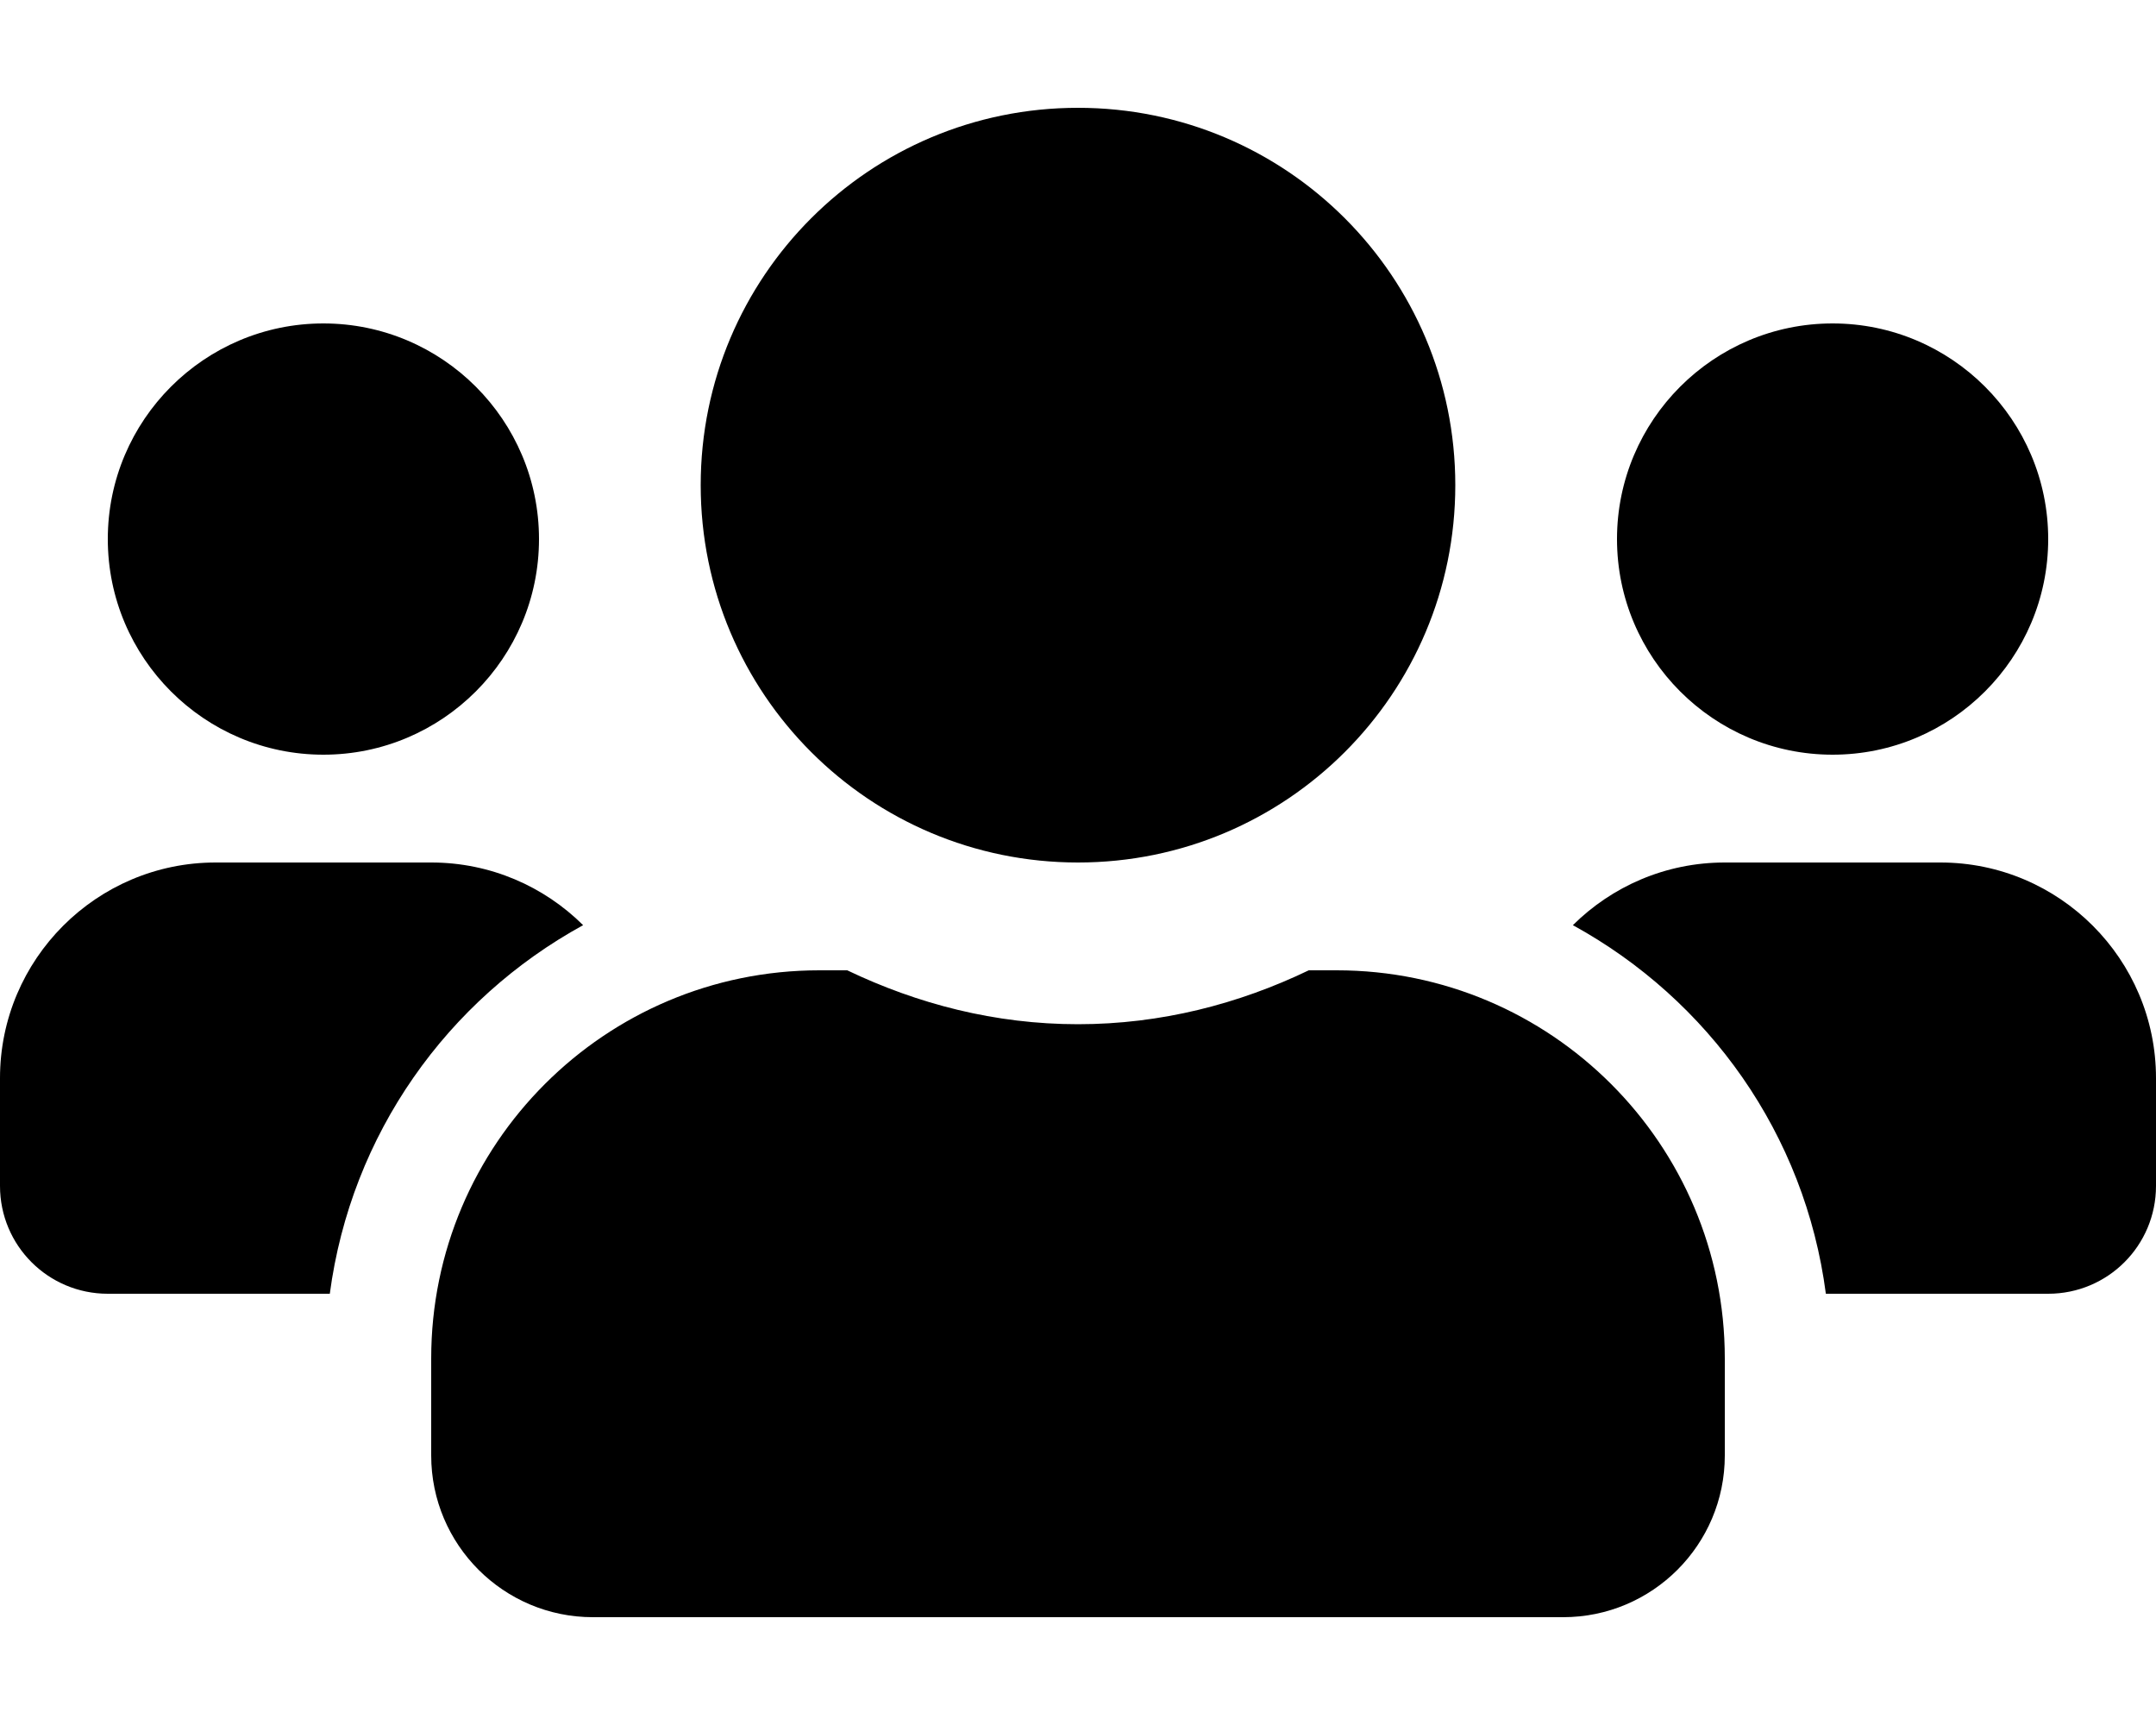
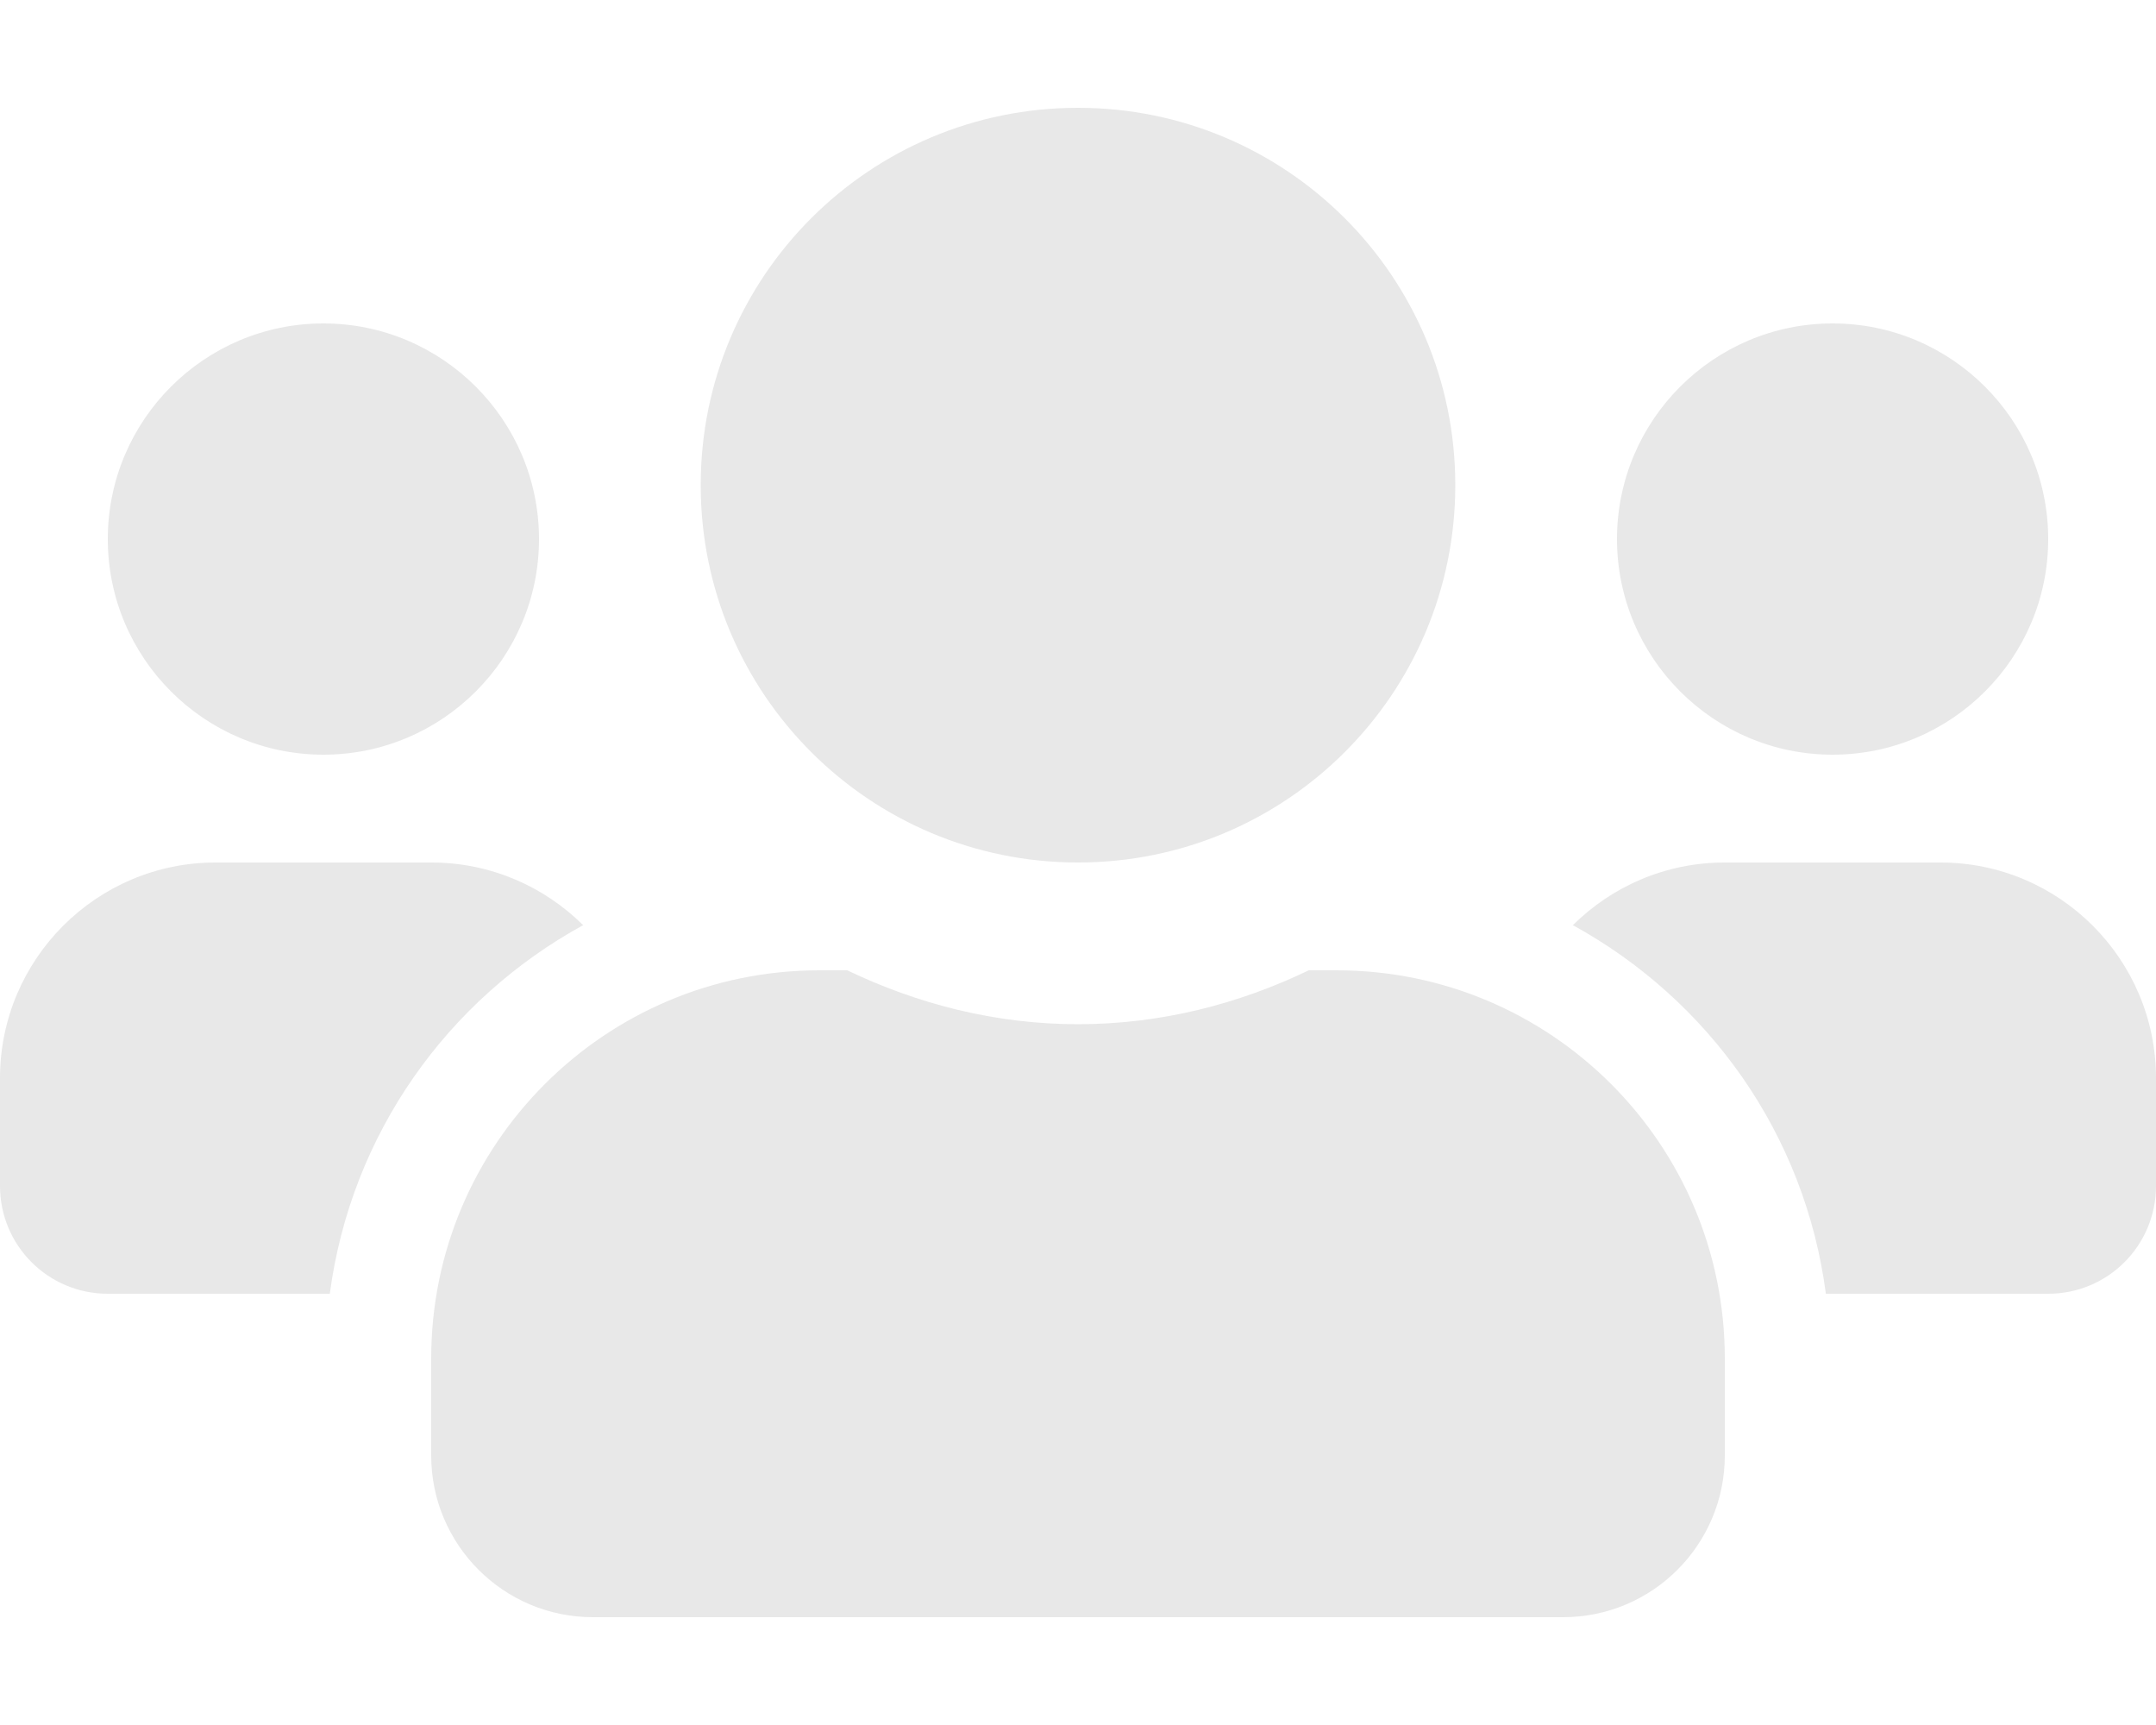
<svg xmlns="http://www.w3.org/2000/svg" aria-hidden="true" focusable="false" data-prefix="fas" data-icon="users" class="svg-inline--fa fa-users fa-w-20" role="img" viewBox="0 0 640 512">
-   <path fill="currentColor" d="M96 224c35.3 0 64-28.7 64-64s-28.7-64-64-64-64 28.7-64 64 28.7 64 64 64zm448 0c35.3 0 64-28.7 64-64s-28.7-64-64-64-64 28.7-64 64 28.7 64 64 64zm32 32h-64c-17.6 0-33.5 7.1-45.1 18.6 40.3 22.1 68.9 62 75.1 109.4h66c17.7 0 32-14.3 32-32v-32c0-35.3-28.7-64-64-64zm-256 0c61.9 0 112-50.1 112-112S381.9 32 320 32 208 82.1 208 144s50.1 112 112 112zm76.8 32h-8.3c-20.8 10-43.9 16-68.5 16s-47.6-6-68.5-16h-8.3C179.6 288 128 339.6 128 403.2V432c0 26.5 21.5 48 48 48h288c26.5 0 48-21.5 48-48v-28.8c0-63.6-51.6-115.2-115.2-115.2zm-223.7-13.4C161.5 263.1 145.6 256 128 256H64c-35.3 0-64 28.7-64 64v32c0 17.7 14.3 32 32 32h65.9c6.3-47.4 34.9-87.3 75.2-109.4z" />
+   <path fill="#e8e8e8" d="M96 224c35.3 0 64-28.7 64-64s-28.7-64-64-64-64 28.7-64 64 28.7 64 64 64zm448 0c35.3 0 64-28.7 64-64s-28.7-64-64-64-64 28.7-64 64 28.7 64 64 64zm32 32h-64c-17.6 0-33.5 7.1-45.1 18.6 40.3 22.1 68.9 62 75.1 109.4h66c17.7 0 32-14.3 32-32v-32c0-35.3-28.7-64-64-64zm-256 0c61.9 0 112-50.1 112-112S381.9 32 320 32 208 82.1 208 144s50.1 112 112 112zm76.8 32h-8.3c-20.8 10-43.9 16-68.5 16s-47.6-6-68.5-16h-8.3C179.6 288 128 339.6 128 403.2V432c0 26.5 21.5 48 48 48h288c26.5 0 48-21.5 48-48v-28.8c0-63.6-51.6-115.2-115.2-115.2zm-223.7-13.4C161.5 263.1 145.6 256 128 256H64c-35.3 0-64 28.7-64 64v32c0 17.7 14.3 32 32 32h65.9c6.3-47.4 34.9-87.3 75.2-109.4z" />
</svg>
